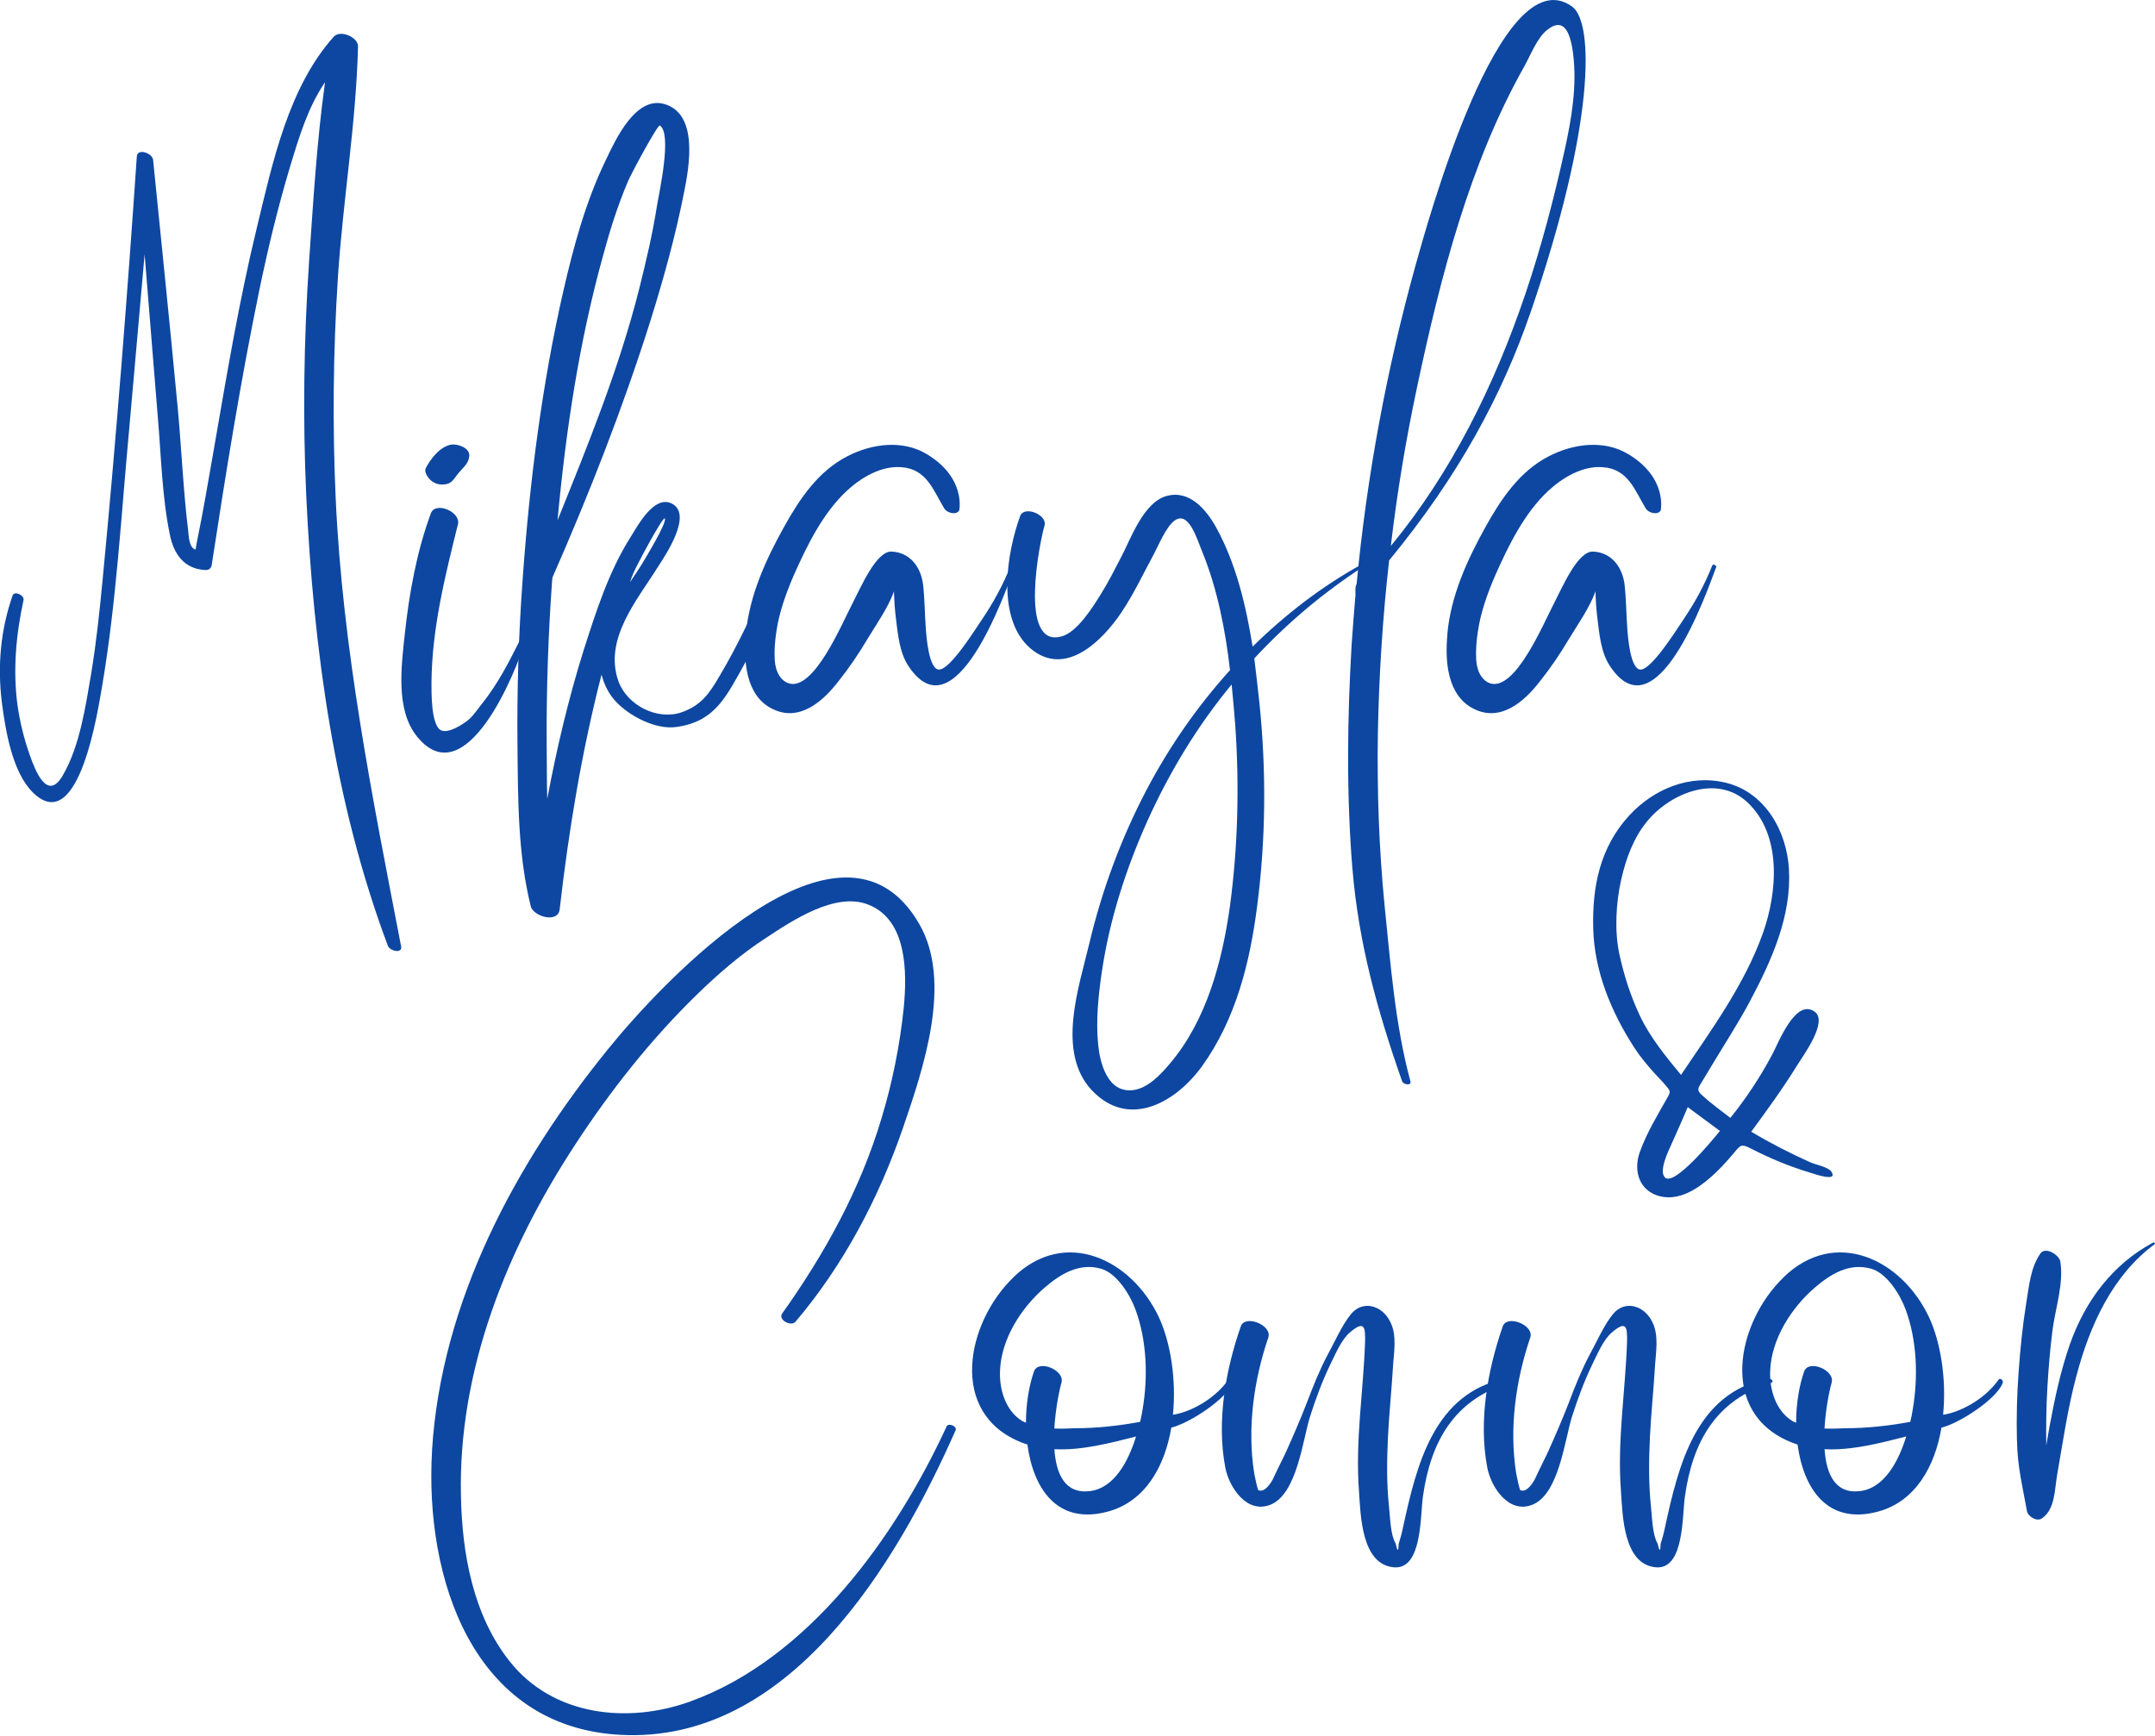
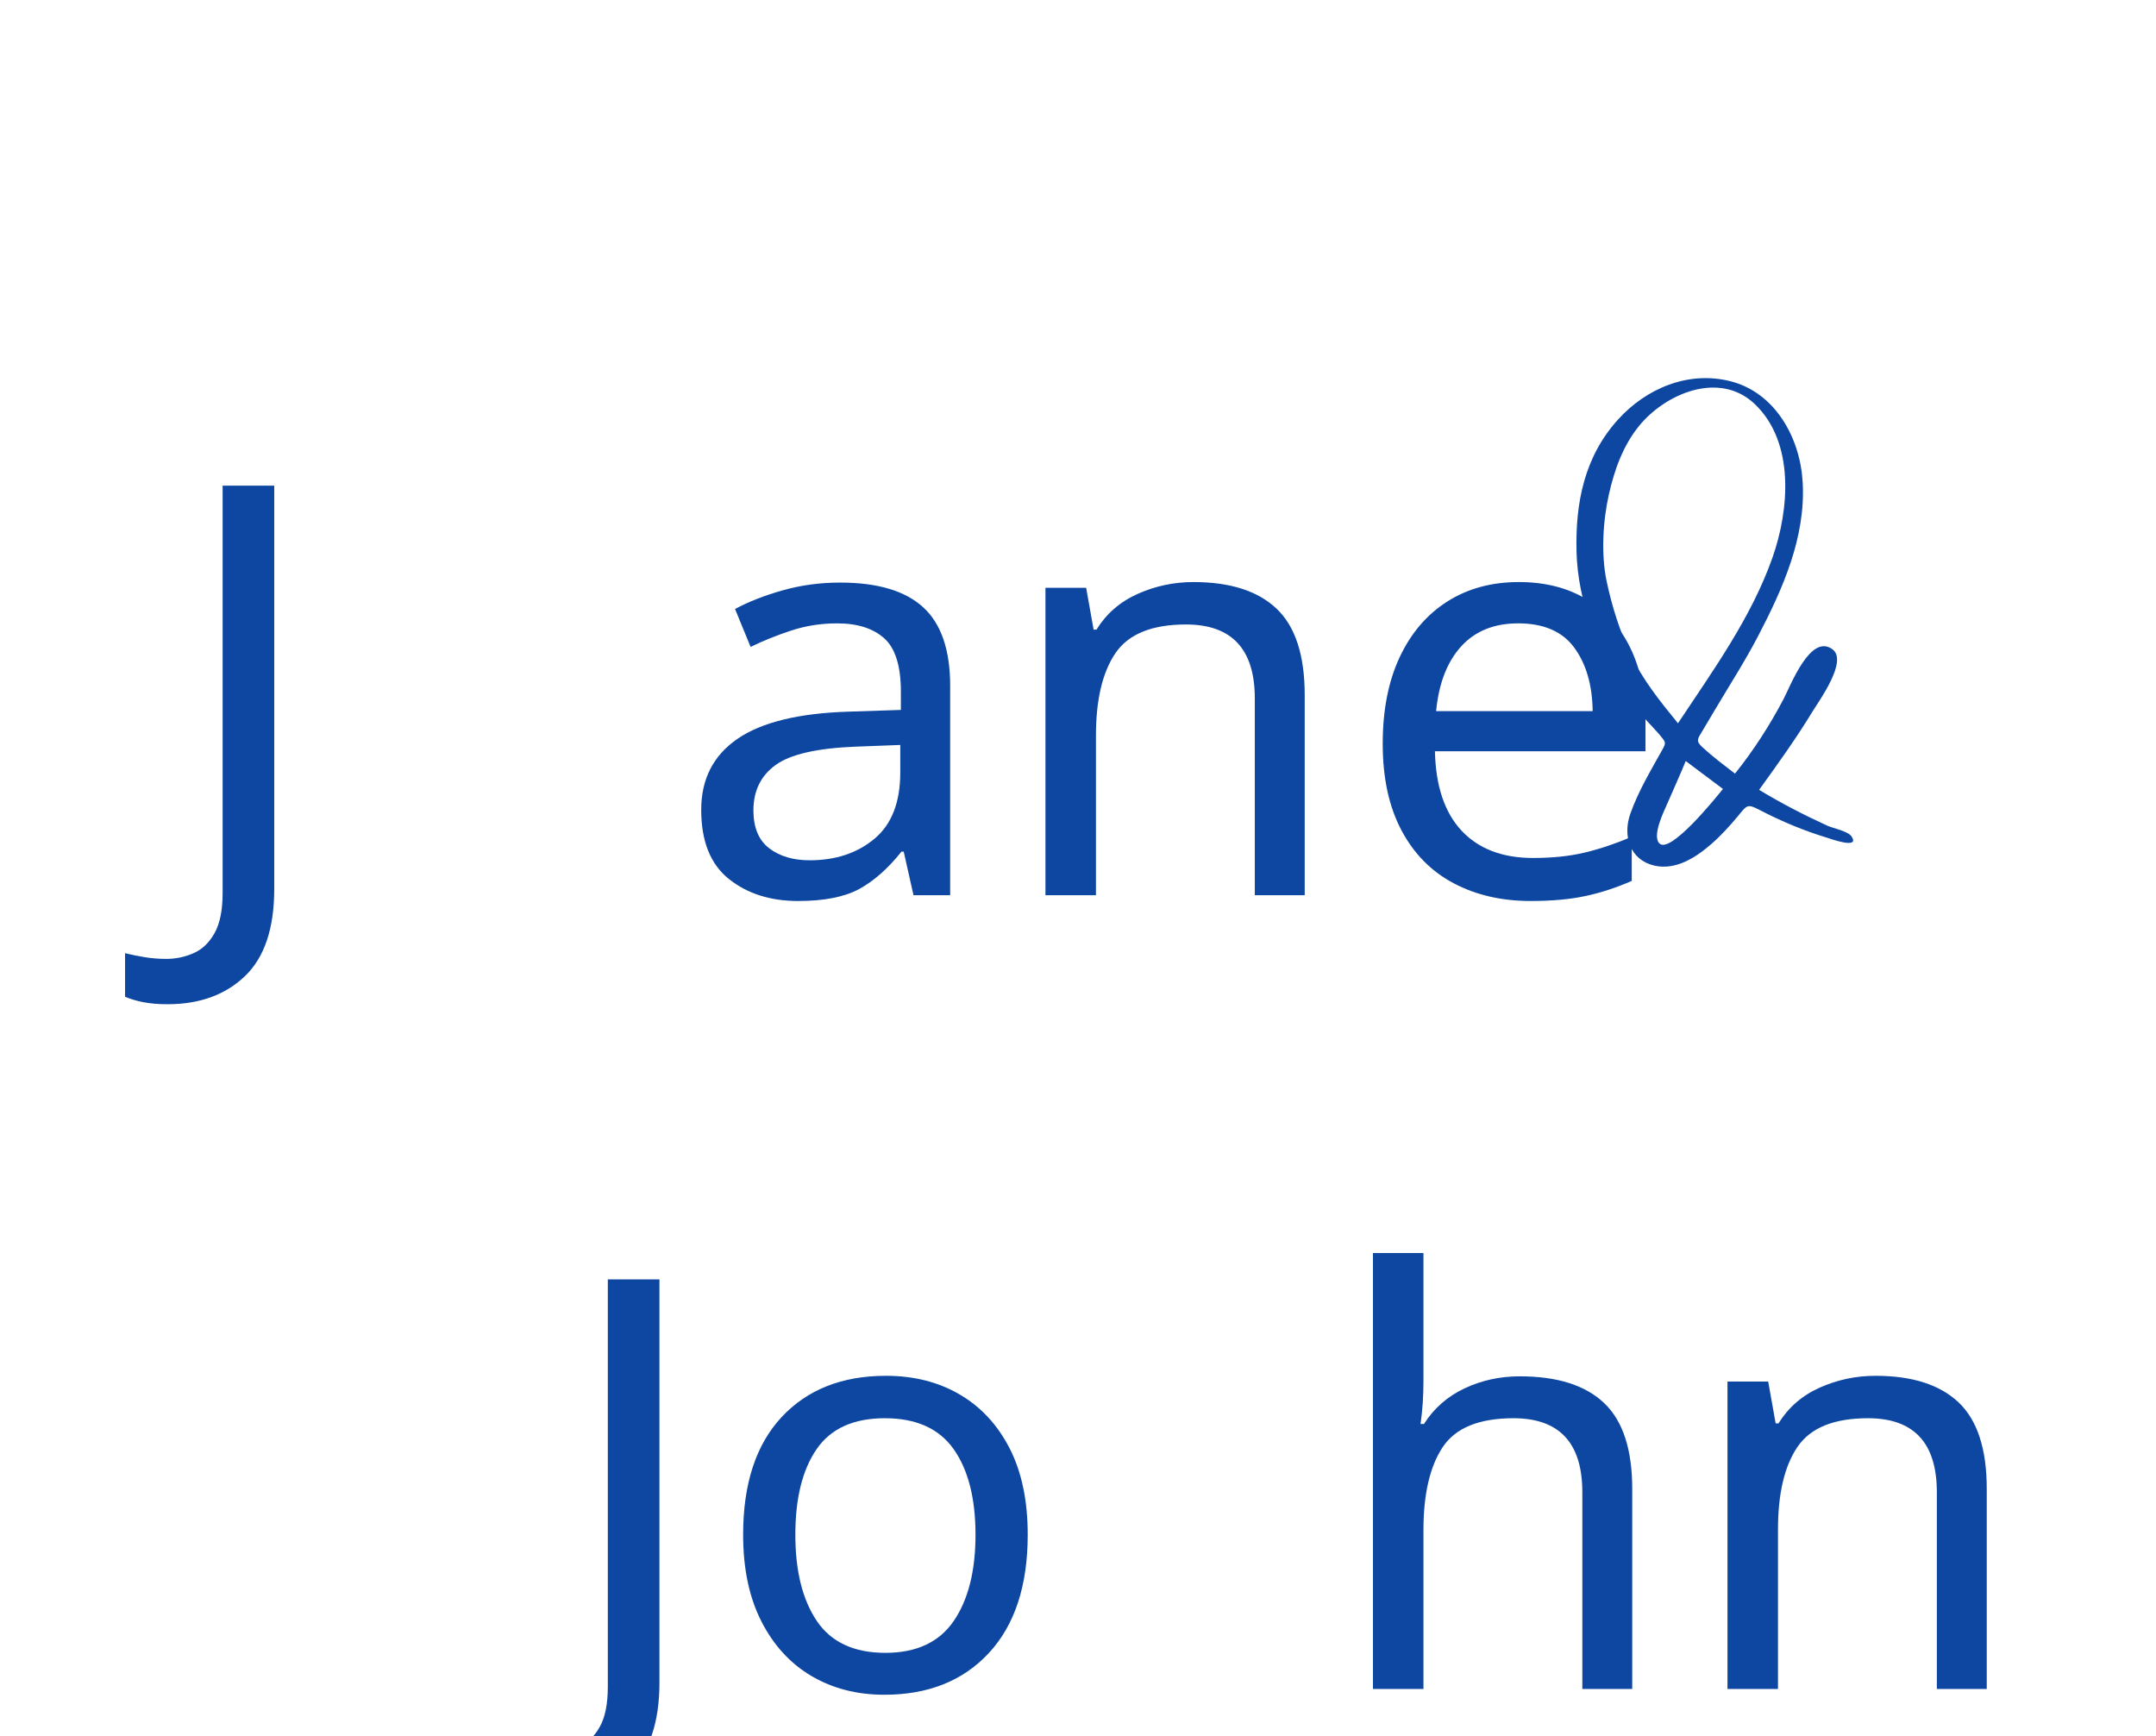
- <svg xmlns="http://www.w3.org/2000/svg" viewBox="0 0 450.3 362.59">
-   <defs>
-     <style>
-       .c {
-         fill: #0D47A1;
-         stroke-width: 0px;
-       }
-     </style>
-   </defs>
-   <g id="a" data-name="Layer 1">
-     <g>
-       <path class="c" d="m83.82,197.7c.35,1.67-2.36,1.04-2.77-.06-11.18-29.79-15.56-62.17-17.05-93.86-.75-16.36-.52-32.73.58-49.09.86-12.39,1.61-25.12,3.34-37.51-3.57,5.19-5.47,11.58-7.32,17.69-2.54,8.47-4.61,17.05-6.4,25.7-3.92,19.01-7.03,38.32-9.97,57.56-.12.69-.69,1.04-1.38.98-4.38-.23-6.57-3.34-7.38-7.49-1.61-7.84-1.79-16.31-2.48-24.26l-2.77-34.22c-1.09,12.21-2.13,24.37-3.23,36.59-1.67,17.86-2.65,35.95-5.65,53.64-.81,4.55-4.78,31.75-14.46,22.24-4.38-4.32-5.76-13.19-6.51-18.96-.92-7.61-.23-15.04,2.25-22.18.35-1.09,2.48-.12,2.3.92-1.56,7.14-2.25,14.58-1.27,21.95.52,3.57,1.38,7.09,2.59,10.49,1.15,3.28,3.69,9.79,6.91,4.15,3.51-6.05,4.72-14.29,5.88-21.09,1.09-6.57,1.79-13.19,2.42-19.82,2.82-29.38,5.13-58.88,7.14-88.38.12-1.79,3.23-.69,3.4.69,1.73,17.23,3.51,34.46,5.13,51.68.81,8.58,1.15,17.23,2.19,25.75.12.92.12,3.69,1.56,4.03-.06,0,1.04-5.47,1.21-6.34.92-4.84,1.73-9.68,2.59-14.52,2.71-15.61,5.3-31.23,9.05-46.61,3.23-13.37,6.57-29.15,16.02-39.7,1.33-1.5,5.13.06,5.07,2.07-.4,16.08-3.17,32.27-4.21,48.34-.98,15.33-1.15,30.65-.46,45.98,1.44,31.69,7.66,62.51,13.66,93.63Z" />
-       <path class="c" d="m87.11,153.86c-4.49-5.53-3.23-14.75-2.54-21.26.92-8.53,2.48-17.29,5.47-25.35.98-2.54,6.28-.29,5.65,2.3-2.71,10.89-5.42,21.72-5.53,33.01,0,1.96-.12,8.93,1.96,10.03,1.61.81,4.9-1.38,6.05-2.42.86-.81,1.61-1.96,2.36-2.88,3.57-4.44,5.88-9.05,8.41-14.12.17-.4,1.04-.06.92.35-1.9,6.74-12.56,33.01-22.76,20.34Zm2.19-54.33c-.29-.4-.58-1.15-.35-1.67,1.04-2.02,3-4.55,5.36-4.96,1.27-.17,3.86.63,3.75,2.36-.12,1.56-1.15,2.3-2.13,3.46-.46.52-.81,1.09-1.27,1.61-.63.75-1.44.92-2.36.92-1.21,0-2.36-.69-3-1.73Z" />
-       <path class="c" d="m110.9,189.35c-2.71-10.89-2.65-22.3-2.77-33.42-.12-11.7.23-23.33,1.09-35.03,1.44-20.05,3.98-40.33,8.47-59.98,2.13-9.33,4.72-18.9,8.93-27.54,2.02-4.26,6.22-13.37,12.21-11.64,7.14,2.07,5.19,13.02,4.15,18.26-1.79,9.1-4.26,18.03-7.03,26.91-5.76,18.26-12.79,36.18-20.51,53.76,0,.17,0,.35-.06.46-.81,11.29-1.21,22.64-1.15,33.94.06,3.92,0,7.89.12,11.87,1.96-10.43,4.38-20.74,7.55-30.88,2.59-8.12,5.3-16.65,9.91-23.91,1.56-2.48,4.84-8.64,8.47-6.97,4.67,2.19-1.27,10.89-2.82,13.31-4.32,6.91-11.35,15.04-8.24,23.85,1.84,5.07,8.12,8.24,13.19,6.51,4.09-1.44,5.76-3.86,7.89-7.49,4.09-6.86,7.38-14.06,10.54-21.38.4-.86,2.25-.12,2.02.81-2.19,8.12-5.65,15.38-9.91,22.59-2.82,4.78-5.76,7.72-11.58,8.53-4.32.63-9.85-2.25-12.73-5.36-1.5-1.61-2.42-3.57-2.94-5.59-4.15,16.08-6.86,32.55-8.76,49.09-.35,2.94-5.47,1.5-6.05-.69Zm5.59-80.61c6.4-15.84,12.85-31.69,17.05-48.28,1.44-5.76,2.82-11.58,3.75-17.52.4-2.48,3.23-15.1.58-16.71-.4-.29-5.99,10.03-6.74,11.87-2.07,4.9-3.69,10.03-5.07,15.15-5.01,17.98-7.84,36.76-9.56,55.49Zm15.15,12.91c.81-1.21,1.61-2.36,2.36-3.57.81-1.33,5.53-9.1,4.9-9.74-.4-.46-6.05,10.14-6.51,11.35-.29.63-.52,1.27-.75,1.96Z" />
-       <path class="c" d="m155.84,132.6c.69-8.01,4.15-15.61,8.01-22.53,3.23-5.82,7.14-11.64,13.25-14.75,5.13-2.65,11.58-3.46,16.59-.4,8.24,4.96,6.74,11.75,6.74,11.75-.63,1.04-2.54.52-3.11-.4-2.3-3.8-3.69-8.3-8.99-8.64-4.21-.35-8.41,2.19-11.35,4.9-5.07,4.72-8.35,11.47-11.12,17.69-1.61,3.75-3.05,7.72-3.63,11.75-.29,1.9-.46,3.86-.35,5.82.12,2.65,1.33,4.49,2.94,5.01,5.24,1.61,11.06-12.39,13.31-16.71,1.79-3.46,5.01-11.06,8.24-10.83,3.92.23,6.05,3.34,6.51,6.86.35,3.11.35,6.22.58,9.33.12,1.61.63,8.47,2.77,8.47,2.25,0,7.2-7.84,8.82-10.26,2.54-3.75,4.49-7.32,6.17-11.52.12-.35.92,0,.81.35-2.13,5.76-12.56,35.43-22.24,20.63-1.84-2.77-2.19-6.68-2.59-9.97-.23-1.84-.35-3.69-.4-5.59-1.15,3.34-3.8,7.09-5.47,9.85-1.84,3.11-3.86,6.11-6.11,8.93-3.28,4.26-8.24,8.64-13.89,5.76-5.53-2.77-5.99-10.03-5.47-15.5Z" />
-       <path class="c" d="m228.04,227.72c-7.26-7.95-2.65-21.26-.46-30.42,2.65-11.18,6.63-22.01,11.98-32.21,4.72-8.99,10.6-17.46,17.46-25.06-.98-8.47-2.65-17-5.82-24.78-1.04-2.42-2.82-8.87-5.93-6.34-1.73,1.44-3.17,5.01-4.21,6.97-2.19,4.03-4.15,8.24-6.74,12.1-3.98,5.93-11.7,13.66-18.96,7.55-7.26-6.17-5.01-19.99-2.19-27.71.86-2.25,5.82-.23,5.07,2.07-.92,3.11-5.53,25.64,3.57,23.1,3.28-.86,6.57-6.17,8.24-8.87,1.56-2.48,2.88-5.13,4.26-7.78,2.02-3.86,4.61-11.29,9.39-12.68,4.84-1.38,8.35,2.82,10.43,6.57,4.15,7.55,6.22,16.25,7.61,24.89,6.8-6.68,14.4-12.56,22.76-17.17.23-.17.81.23.46.4-8.53,5.53-16.13,11.98-22.87,19.24.4,3.17.75,6.34,1.09,9.45,1.44,14.12,1.33,28.46-.52,42.52-1.5,11.64-4.44,23.39-11.41,33.13-5.47,7.66-15.44,13.42-23.22,5.01Zm16.42-5.47c7.72-9.1,10.95-21.49,12.56-33.01,1.67-12.5,1.96-25.18,1.09-37.74-.23-2.82-.46-5.65-.75-8.47-7.09,8.58-12.96,18.21-17.63,28.58-4.44,9.91-7.84,20.45-9.45,31.17-.75,5.01-1.33,10.43-.81,15.5.35,3.69,1.9,10.2,7.32,9.51,3.11-.4,5.76-3.28,7.66-5.53Z" />
-       <path class="c" d="m282.6,181.63c-1.27-15.61-1.09-31.29-.17-46.9.23-3.46.52-6.97.81-10.49,0,0-.12-1.79.23-2.19,2.13-22.53,6.28-44.88,12.33-66.66,2.3-8.12,17.63-64.76,32.67-54.04,4.67,3.28,4.78,24.83-8.58,63.72-5.99,17.46-15.1,34.4-29.62,52.03-1.38,12.1-2.13,24.2-2.36,36.36-.17,11.87.23,23.68,1.38,35.49,1.27,12.33,2.19,25.01,5.42,36.99.29,1.04-1.5.69-1.73,0-5.13-14.58-9.1-28.87-10.37-44.31Zm8.01-67.53c12.73-15.44,21.66-33.59,28.12-52.66,3.34-9.85,5.99-19.99,8.24-30.19,1.44-6.57,2.59-13.37,1.73-20.11-.46-3.46-1.56-8.01-5.47-4.84-2.02,1.61-3.4,5.19-4.67,7.49-11.52,20.4-17.57,44.19-22.41,66.89-2.36,11.06-4.21,22.18-5.53,33.42Z" />
-       <path class="c" d="m302.42,132.6c.69-8.01,4.15-15.61,8.01-22.53,3.23-5.82,7.14-11.64,13.25-14.75,5.13-2.65,11.58-3.46,16.59-.4,8.24,4.96,6.74,11.75,6.74,11.75-.63,1.04-2.54.52-3.11-.4-2.3-3.8-3.69-8.3-8.99-8.64-4.21-.35-8.41,2.19-11.35,4.9-5.07,4.72-8.35,11.47-11.12,17.69-1.61,3.75-3.05,7.72-3.63,11.75-.29,1.9-.46,3.86-.35,5.82.12,2.65,1.33,4.49,2.94,5.01,5.24,1.61,11.06-12.39,13.31-16.71,1.79-3.46,5.01-11.06,8.24-10.83,3.92.23,6.05,3.34,6.51,6.86.35,3.11.35,6.22.58,9.33.12,1.61.63,8.47,2.77,8.47,2.25,0,7.2-7.84,8.82-10.26,2.54-3.75,4.49-7.32,6.17-11.52.12-.35.92,0,.81.35-2.13,5.76-12.56,35.43-22.24,20.63-1.84-2.77-2.19-6.68-2.59-9.97-.23-1.84-.35-3.69-.4-5.59-1.15,3.34-3.8,7.09-5.47,9.85-1.84,3.11-3.86,6.11-6.11,8.93-3.28,4.26-8.24,8.64-13.89,5.76-5.53-2.77-5.99-10.03-5.47-15.5Z" />
+ <svg xmlns="http://www.w3.org/2000/svg" width="100%" height="100%" viewBox="0 0 451 363" version="1.1" xml:space="preserve" style="fill-rule:evenodd;clip-rule:evenodd;stroke-linejoin:round;stroke-miterlimit:2;">
+   <g id="a">
+     <g transform="matrix(1.15672,0,0,1.17256,-55.3013,-112.076)">
+       <path d="M361.56,233.61C364.9,229.49 367.86,224.98 370.35,220.29C371.64,217.88 375.21,208.51 379.2,211.42C382.03,213.49 376.82,220.53 375.58,222.53C372.61,227.35 369.27,231.93 365.93,236.49C369.91,238.87 374,240.95 378.23,242.87C379.31,243.36 382.03,243.85 382.67,244.83C384.18,247.14 378.85,245.23 378.14,245.01C373.98,243.76 369.95,242.1 366.08,240.11C363.74,238.91 363.76,239.21 362.08,241.2C360.63,242.91 359.11,244.58 357.41,246.05C354.59,248.5 350.88,250.91 346.95,250C342.58,248.98 341.22,244.73 342.64,240.76C344.08,236.73 346.35,233.02 348.44,229.31C349.13,228.09 349.03,227.99 348.15,226.92C347.38,225.99 346.5,225.14 345.69,224.24C344.2,222.57 342.76,220.87 341.54,218.99C336.69,211.51 333.14,202.99 332.91,193.98C332.69,185.25 334.34,177.07 340.39,170.46C345.52,164.85 353.12,161.71 360.69,163.58C368.85,165.6 373.36,173.69 373.81,181.63C374.37,191.44 370.21,200.63 365.73,209.09C363.31,213.66 360.46,218.02 357.8,222.45C357.08,223.65 356.36,224.84 355.64,226.04C354.83,227.39 354.42,227.74 355.66,228.87C357.51,230.56 359.56,232.07 361.55,233.58L361.56,233.61ZM351.26,224.61C357.56,215.25 364.53,205.76 368.35,195.05C371.38,186.57 372.42,174.53 365.17,167.69C358.78,161.66 348.97,165.77 344.17,171.63C341.31,175.12 339.75,179.44 338.76,183.8C337.67,188.58 337.33,194.53 338.37,199.35C339.34,203.82 340.72,208.15 342.68,212.28C344.83,216.81 348.08,220.77 351.25,224.61L351.26,224.61ZM352.66,231.35C351.61,233.88 350.47,236.36 349.36,238.87C348.74,240.28 346.55,244.61 347.87,246.02C349.8,248.1 358.15,237.85 359.39,236.33C357.13,234.65 354.94,233.03 352.66,231.35Z" style="fill:rgb(13,71,161);fill-rule:nonzero;" />
    </g>
-     <path class="c" d="m361.56,233.61c3.34-4.12,6.3-8.63,8.79-13.32,1.29-2.41,4.86-11.78,8.85-8.87,2.83,2.07-2.38,9.11-3.62,11.11-2.97,4.82-6.31,9.4-9.65,13.96,3.98,2.38,8.07,4.46,12.3,6.38,1.08.49,3.8.98,4.44,1.96,1.51,2.31-3.82.4-4.53.18-4.16-1.25-8.19-2.91-12.06-4.9-2.34-1.2-2.32-.9-4,1.09-1.45,1.71-2.97,3.38-4.67,4.85-2.82,2.45-6.53,4.86-10.46,3.95-4.37-1.02-5.73-5.27-4.31-9.24,1.44-4.03,3.71-7.74,5.8-11.45.69-1.22.59-1.32-.29-2.39-.77-.93-1.65-1.78-2.46-2.68-1.49-1.67-2.93-3.37-4.15-5.25-4.85-7.48-8.4-16-8.63-25.01-.22-8.73,1.43-16.91,7.48-23.52,5.13-5.61,12.73-8.75,20.3-6.88,8.16,2.02,12.67,10.11,13.12,18.05.56,9.81-3.6,19-8.08,27.46-2.42,4.57-5.27,8.93-7.93,13.36-.72,1.2-1.44,2.39-2.16,3.59-.81,1.35-1.22,1.7.02,2.83,1.85,1.69,3.9,3.2,5.89,4.71Zm-10.3-9c6.3-9.36,13.27-18.85,17.09-29.56,3.03-8.48,4.07-20.52-3.18-27.36-6.39-6.03-16.2-1.92-21,3.94-2.86,3.49-4.42,7.81-5.41,12.17-1.09,4.78-1.43,10.73-.39,15.55.97,4.47,2.35,8.8,4.31,12.93,2.15,4.53,5.4,8.49,8.57,12.33Zm1.4,6.74c-1.05,2.53-2.19,5.01-3.3,7.52-.62,1.41-2.81,5.74-1.49,7.15,1.93,2.08,10.28-8.17,11.52-9.69-2.26-1.68-4.45-3.3-6.73-4.98Z" />
-   </g>
-   <g id="b" data-name="&amp;lt;Layer&amp;gt;">
-     <g>
-       <path class="c" d="m90.27,303.17c1.9-31.23,17.46-60.15,36.88-84.06,11-13.6,48.74-54.16,64.93-26.04,7.03,12.16.81,30.31-3.34,42.46-5.07,14.75-12.45,28.81-22.53,40.68-.92,1.04-3.69-.4-2.77-1.73,8.93-12.56,16.31-25.93,20.74-40.74,2.3-7.55,3.86-15.38,4.67-23.22.69-7.26.75-18.32-7.43-21.49-6.8-2.71-15.79,3.28-21.38,6.97-5.24,3.4-10.03,7.55-14.52,11.93-9.56,9.33-18.03,20.05-25.35,31.29-14.23,21.72-24.49,47.13-23.85,73.46.23,11.93,2.54,24.89,10.2,34.51,9.05,11.41,24.66,13.08,37.74,8.35,24.78-8.99,42.92-34.46,53.53-57.44.35-.86,2.25-.06,1.9.75-12.33,27.94-34.8,65.57-70.06,63.67-30.94-1.67-40.91-32.84-39.35-59.35Z" />
-       <path class="c" d="m211.78,266.88c10.77-10.43,24.6-3.75,30.31,8.24,2.48,5.24,3.75,13.08,3,20.51,3-.4,8.41-2.82,11.64-7.38.23-.35,1.04.12.81.75-1.21,3.28-8.87,8.35-12.79,9.33-1.38,8.12-5.42,15.38-13.19,17.52-10.77,2.94-15.67-4.96-16.88-14-.35-.12-.75-.23-1.15-.4-15.5-6.05-11.64-25.06-1.73-34.57Zm-2.82,19.59c-.17,3.86,1.15,8.35,4.67,10.49.23.12.52.23.75.35,0-3.92.63-7.72,1.67-10.72.92-2.59,6.45-.29,5.76,2.3-.52,1.84-1.27,5.65-1.5,9.62,1.5.06,2.94,0,4.32-.06,4.61,0,9.16-.52,13.6-1.33.23-.92.4-1.79.52-2.59,1.15-6.74.92-14.4-1.5-20.92-1.09-3-3.92-7.66-7.32-8.53-4.49-1.21-8.35,1.15-11.64,3.98-4.9,4.21-9.1,10.77-9.33,17.4Zm28.41,13.71c-5.47,1.38-11.35,2.94-17.05,2.65.35,5.13,2.19,9.39,7.38,8.76,5.07-.58,8.07-6.17,9.68-11.41Z" />
-       <path class="c" d="m256.03,306.63c-1.84-9.62.06-20.34,3.23-29.44.86-2.59,6.63-.29,5.76,2.3-3.05,8.99-4.44,18.96-2.94,28.41.23,1.15.46,2.3.81,3.46,1.15.58,2.3-.86,3.05-2.19,1.33-2.88,2.07-4.21,2.88-5.99,1.5-3.34,2.94-6.68,4.26-10.08,1.27-3.34,2.59-6.68,4.26-9.85,1.5-2.71,3-6.22,4.9-8.58,2.48-3.11,6.57-1.9,8.24,1.5,1.5,2.88.75,6.51.58,9.62-.29,4.84-.81,9.74-1.04,14.58s-.29,9.74.23,14.58c.23,2.13.29,5.76,1.38,7.61.4,1.73.58,1.73.63.06.35-1.15.69-2.3.92-3.51,2.82-12.91,6.4-28.06,21.55-31.06.52-.06,1.38.63.63.92-11.58,3.57-16.42,12.33-18.03,23.74-.58,3.98-.12,15.15-5.93,14.81-6.97-.46-7.09-11.01-7.43-15.9-.81-10.49.92-20.86,1.27-31.23.06-3.11-.12-4.55-3.17-1.96-1.79,1.5-3.11,4.72-4.15,6.8-1.67,3.51-3.05,7.2-4.21,10.89-1.5,4.84-2.71,15.96-8.12,18.26-5.01,2.13-8.76-3.57-9.56-7.72Z" />
-       <path class="c" d="m310.77,306.63c-1.84-9.62.06-20.34,3.23-29.44.86-2.59,6.63-.29,5.76,2.3-3.05,8.99-4.44,18.96-2.94,28.41.23,1.15.46,2.3.81,3.46,1.15.58,2.3-.86,3.05-2.19,1.33-2.88,2.07-4.21,2.88-5.99,1.5-3.34,2.94-6.68,4.26-10.08,1.27-3.34,2.59-6.68,4.26-9.85,1.5-2.71,3-6.22,4.9-8.58,2.48-3.11,6.57-1.9,8.24,1.5,1.5,2.88.75,6.51.58,9.62-.29,4.84-.81,9.74-1.04,14.58s-.29,9.74.23,14.58c.23,2.13.29,5.76,1.38,7.61.4,1.73.58,1.73.63.06.35-1.15.69-2.3.92-3.51,2.82-12.91,6.4-28.06,21.55-31.06.52-.06,1.38.63.63.92-11.58,3.57-16.42,12.33-18.03,23.74-.58,3.98-.12,15.15-5.93,14.81-6.97-.46-7.09-11.01-7.43-15.9-.81-10.49.92-20.86,1.27-31.23.06-3.11-.12-4.55-3.17-1.96-1.79,1.5-3.11,4.72-4.15,6.8-1.67,3.51-3.05,7.2-4.21,10.89-1.5,4.84-2.71,15.96-8.12,18.26-5.01,2.13-8.76-3.57-9.56-7.72Z" />
-       <path class="c" d="m372.71,266.88c10.77-10.43,24.6-3.75,30.31,8.24,2.48,5.24,3.75,13.08,3,20.51,3-.4,8.41-2.82,11.64-7.38.23-.35,1.04.12.81.75-1.21,3.28-8.87,8.35-12.79,9.33-1.38,8.12-5.42,15.38-13.19,17.52-10.77,2.94-15.67-4.96-16.88-14-.35-.12-.75-.23-1.15-.4-15.5-6.05-11.64-25.06-1.73-34.57Zm-2.82,19.59c-.17,3.86,1.15,8.35,4.67,10.49.23.12.52.23.75.35,0-3.92.63-7.72,1.67-10.72.92-2.59,6.45-.29,5.76,2.3-.52,1.84-1.27,5.65-1.5,9.62,1.5.06,2.94,0,4.32-.06,4.61,0,9.16-.52,13.6-1.33.23-.92.4-1.79.52-2.59,1.15-6.74.92-14.4-1.5-20.92-1.09-3-3.92-7.66-7.32-8.53-4.49-1.21-8.35,1.15-11.64,3.98-4.9,4.21-9.1,10.77-9.33,17.4Zm28.41,13.71c-5.47,1.38-11.35,2.94-17.05,2.65.35,5.13,2.19,9.39,7.38,8.76,5.07-.58,8.07-6.17,9.68-11.41Z" />
-       <path class="c" d="m421.45,301.04c-.12-4.78,0-9.56.35-14.35s.81-9.51,1.56-14.17c.63-3.69.86-7.49,3-10.6,1.09-1.5,3.92.35,4.15,1.67.75,4.55-.98,9.62-1.61,14.23-.52,4.03-.86,8.12-1.09,12.16s-.29,8.01-.23,12.04l.69-3.98c1.09-5.82,2.3-11.58,4.26-17.17,3.17-8.99,8.87-16.65,17.34-21.2.12-.12.58.12.4.29-8.87,6.51-13.6,17.05-16.36,27.43-1.84,6.8-2.82,13.77-4.03,20.63-.58,3.17-.4,7.38-3.23,9.28-1.09.75-2.94-.46-3.11-1.56-.92-5.13-2.02-9.51-2.07-14.69Z" />
+     <g transform="matrix(1,0,0,1,35.5221,5.97534)">
+       <g transform="matrix(120,0,0,120,252.656,181.295)">
+             </g>
+       <text x="0px" y="181.295px" style="font-family:'BetterSaturday', 'Better Saturday';font-size:120px;fill:rgb(13,71,161);">J<tspan x="105.645px " y="181.295px ">a</tspan>ne</text>
+     </g>
+     <g transform="matrix(1,0,0,1,116.099,172.016)">
+       <g transform="matrix(120,0,0,120,283.887,181.295)">
+             </g>
+       <text x="0px" y="181.295px" style="font-family:'BetterSaturday', 'Better Saturday';font-size:120px;fill:rgb(13,71,161);">Jo<tspan x="160.898px 228.223px " y="181.295px 181.295px ">hn</tspan>
+       </text>
    </g>
  </g>
+   <g id="b">
+     </g>
</svg>
